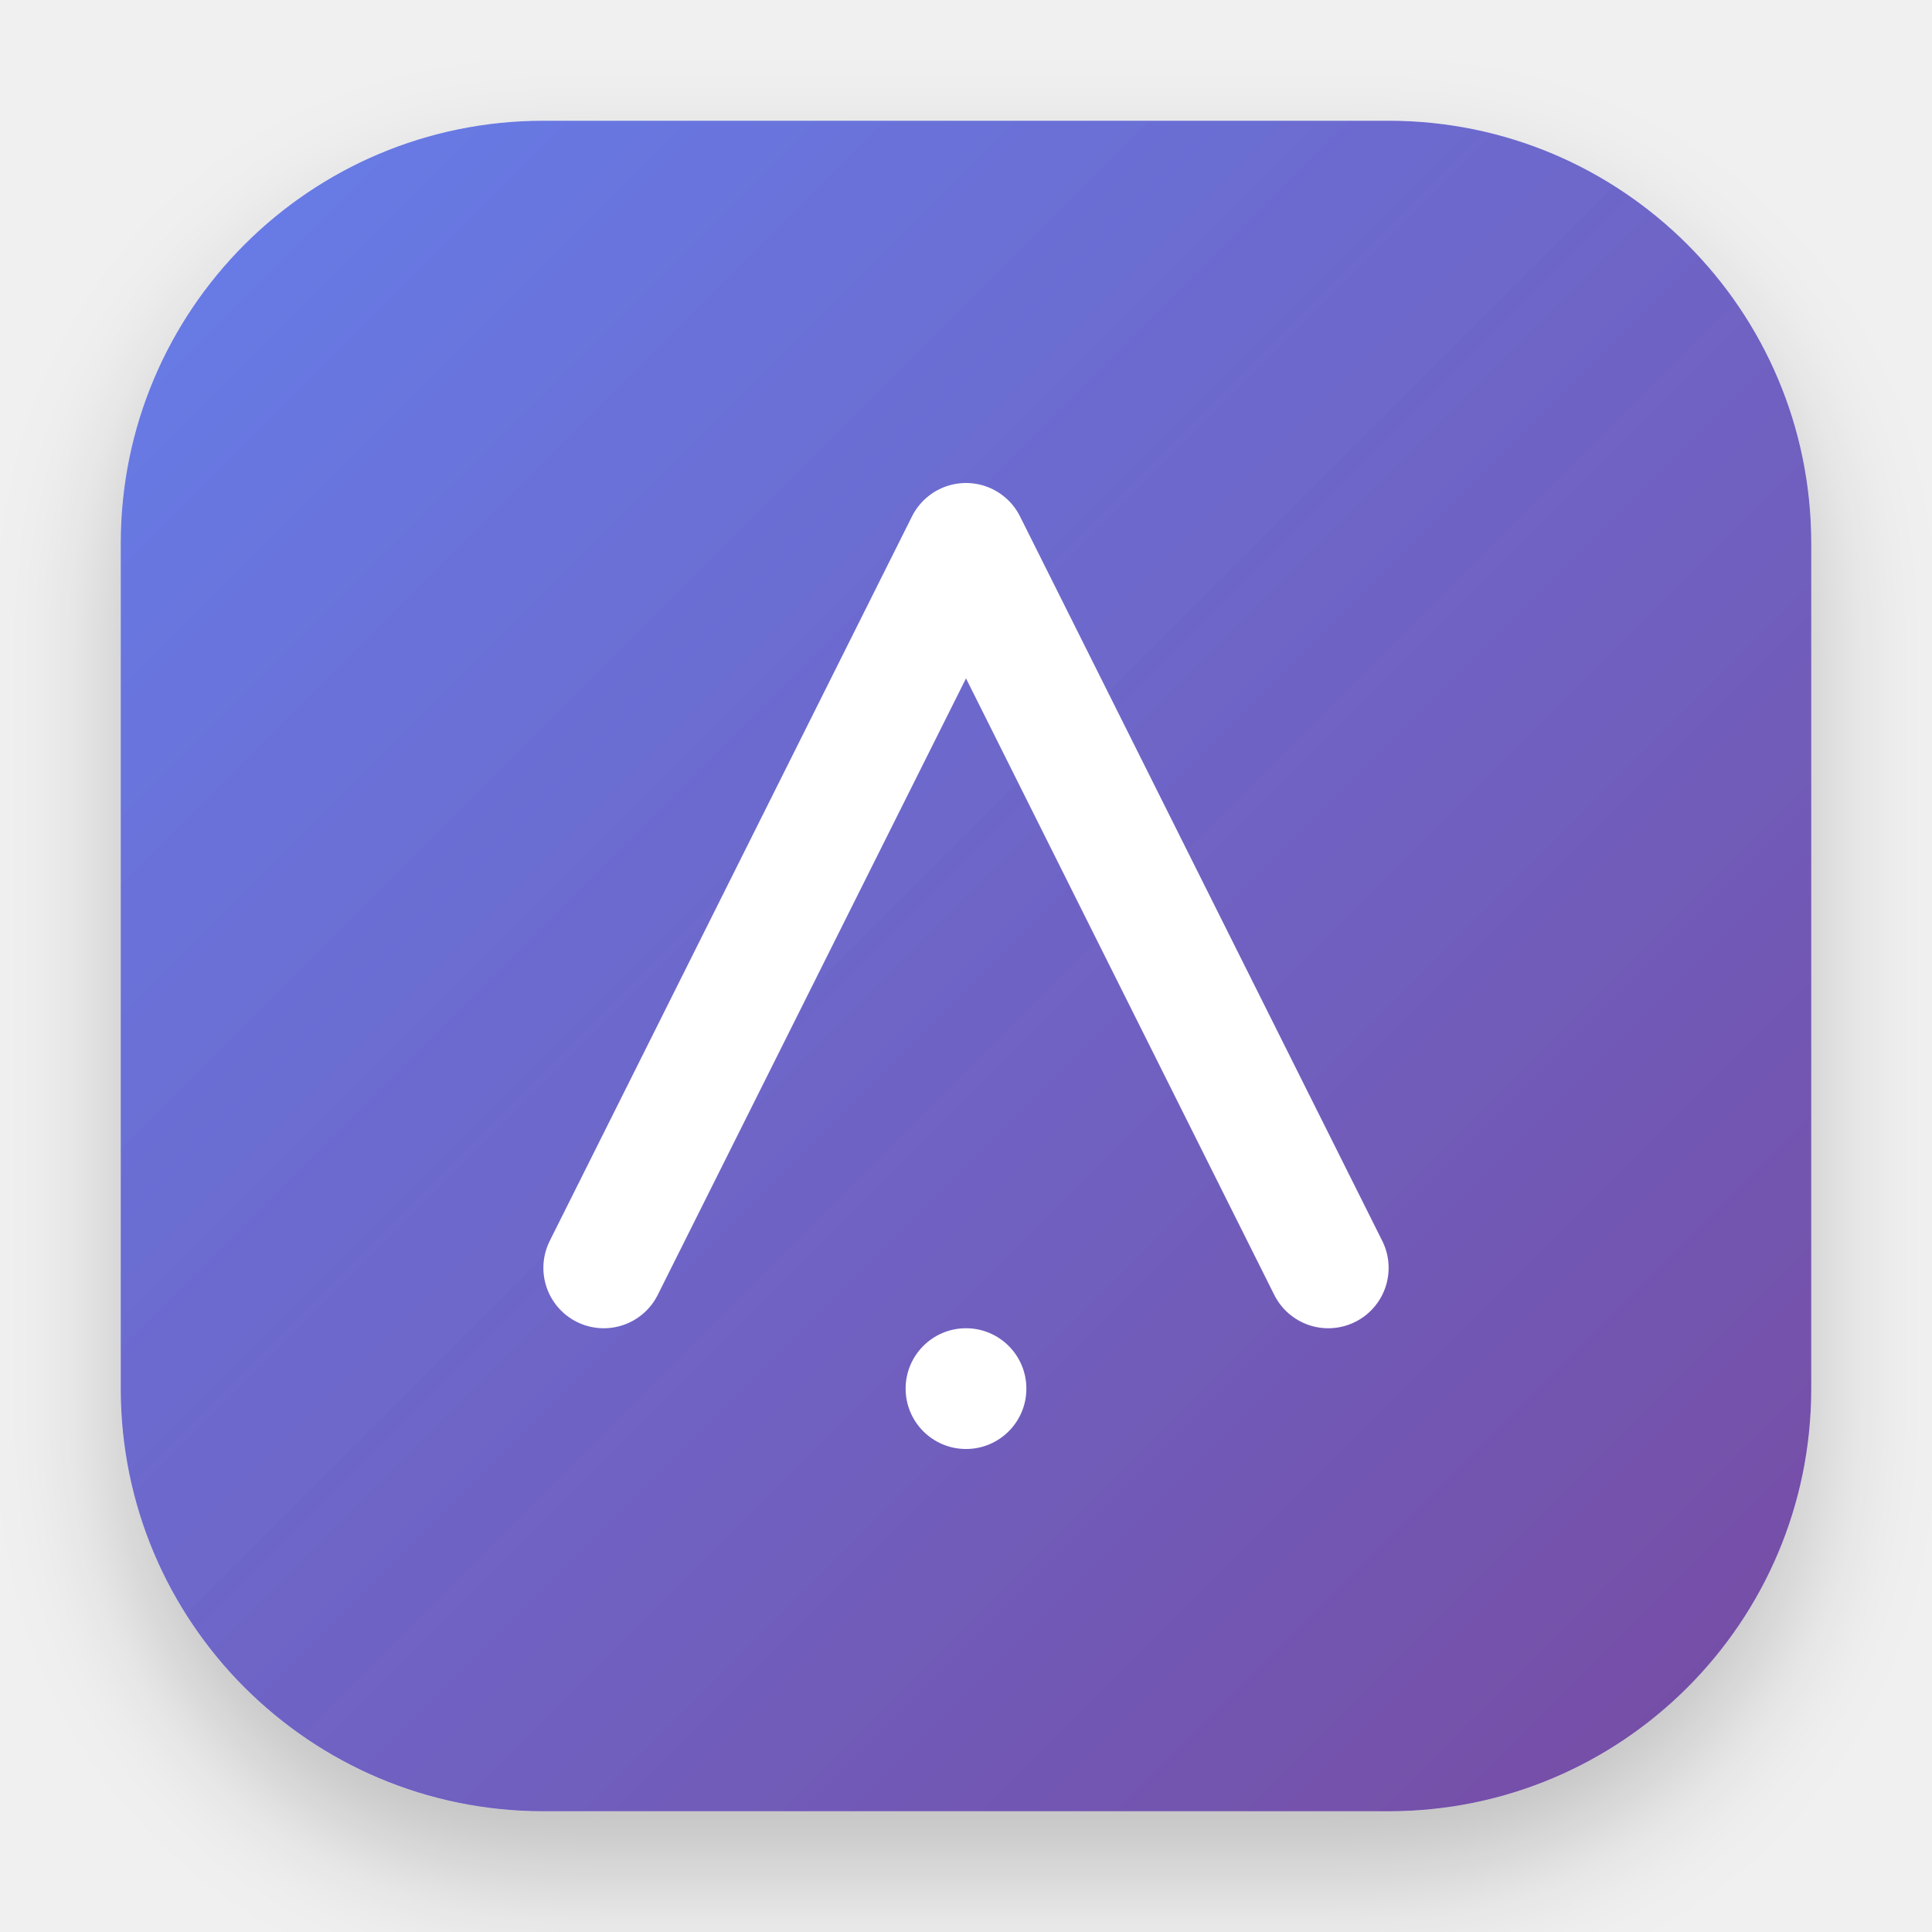
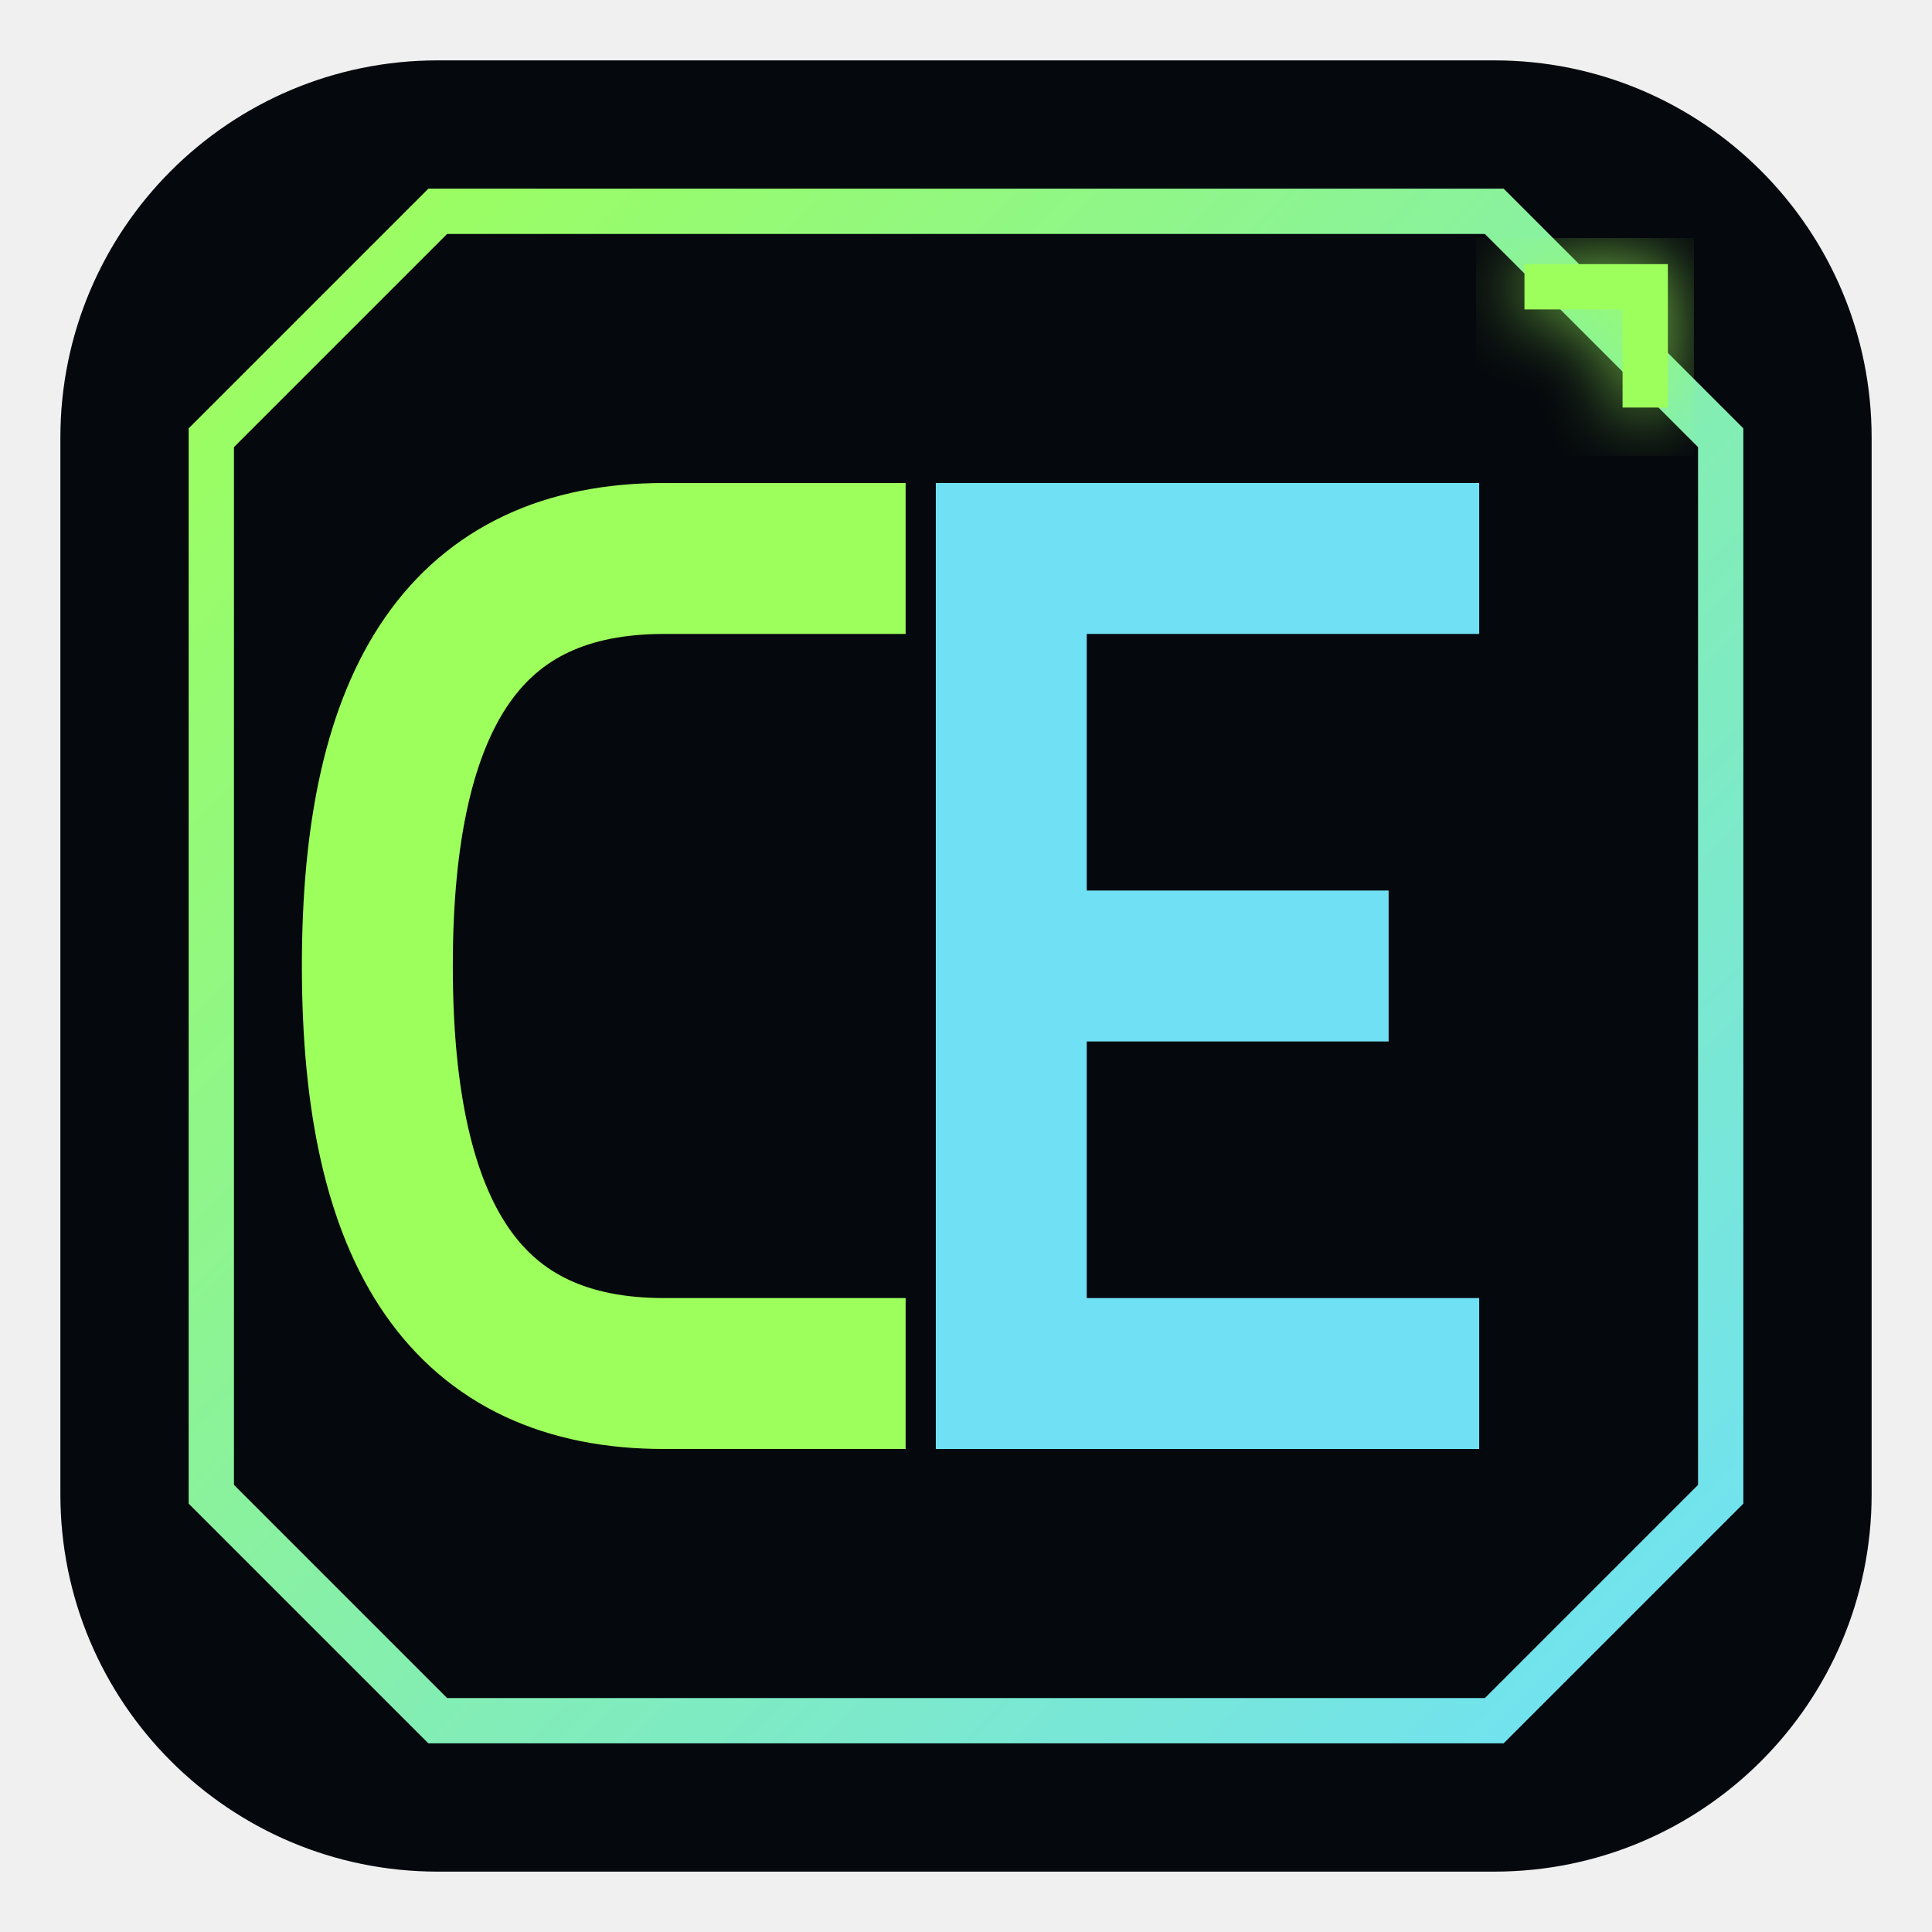
- <svg xmlns="http://www.w3.org/2000/svg" viewBox="0 0 64 64">
+ <svg xmlns="http://www.w3.org/2000/svg" viewBox="0 0 128 128" role="img" aria-label="CE monogram">
  <defs>
-     <linearGradient id="g" x1="0%" y1="0%" x2="100%" y2="100%">
-       <stop offset="0%" stop-color="#667eea" />
-       <stop offset="100%" stop-color="#764ba2" />
+     <linearGradient id="edge" x1="16" y1="16" x2="112" y2="112" gradientUnits="userSpaceOnUse">
+       <stop stop-color="#9dff5b" />
+       <stop offset="1" stop-color="#70e1f5" />
    </linearGradient>
-     <filter id="s" x="-10%" y="-10%" width="120%" height="120%">
-       <feDropShadow dx="0" dy="2" stdDeviation="2" flood-color="#000" flood-opacity="0.2" />
+     <filter id="glow" x="-40%" y="-40%" width="180%" height="180%">
+       <feGaussianBlur stdDeviation="2.5" result="blur" />
+       <feMerge>
+         <feMergeNode in="blur" />
+         <feMergeNode in="SourceGraphic" />
+       </feMerge>
    </filter>
  </defs>
-   <rect x="4" y="4" width="56" height="56" rx="14" fill="url(#g)" filter="url(#s)" />
-   <path d="M20 42 L32 18 L44 42" fill="none" stroke="#fff" stroke-width="4" stroke-linecap="round" stroke-linejoin="round" />
-   <circle cx="32" cy="46" r="2" fill="#fff" />
+   <rect x="4" y="4" width="120" height="120" rx="25" fill="#05080d" />
+   <path d="M29 14H99L114 29V99L99 114H29L14 99V29Z" fill="none" stroke="url(#edge)" stroke-width="3" />
+   <path d="M55 37H44C31 37 25 46 25 64s6 27 19 27h11" fill="none" stroke="#9dff5b" stroke-width="10" stroke-linecap="square" />
+   <path d="M98 37H67V91H98M67 64H92" fill="none" stroke="#70e1f5" stroke-width="10" stroke-linejoin="miter" />
+   <path d="M101 19h8v8" fill="none" stroke="#9dff5b" stroke-width="3" filter="url(#glow)" />
</svg>
